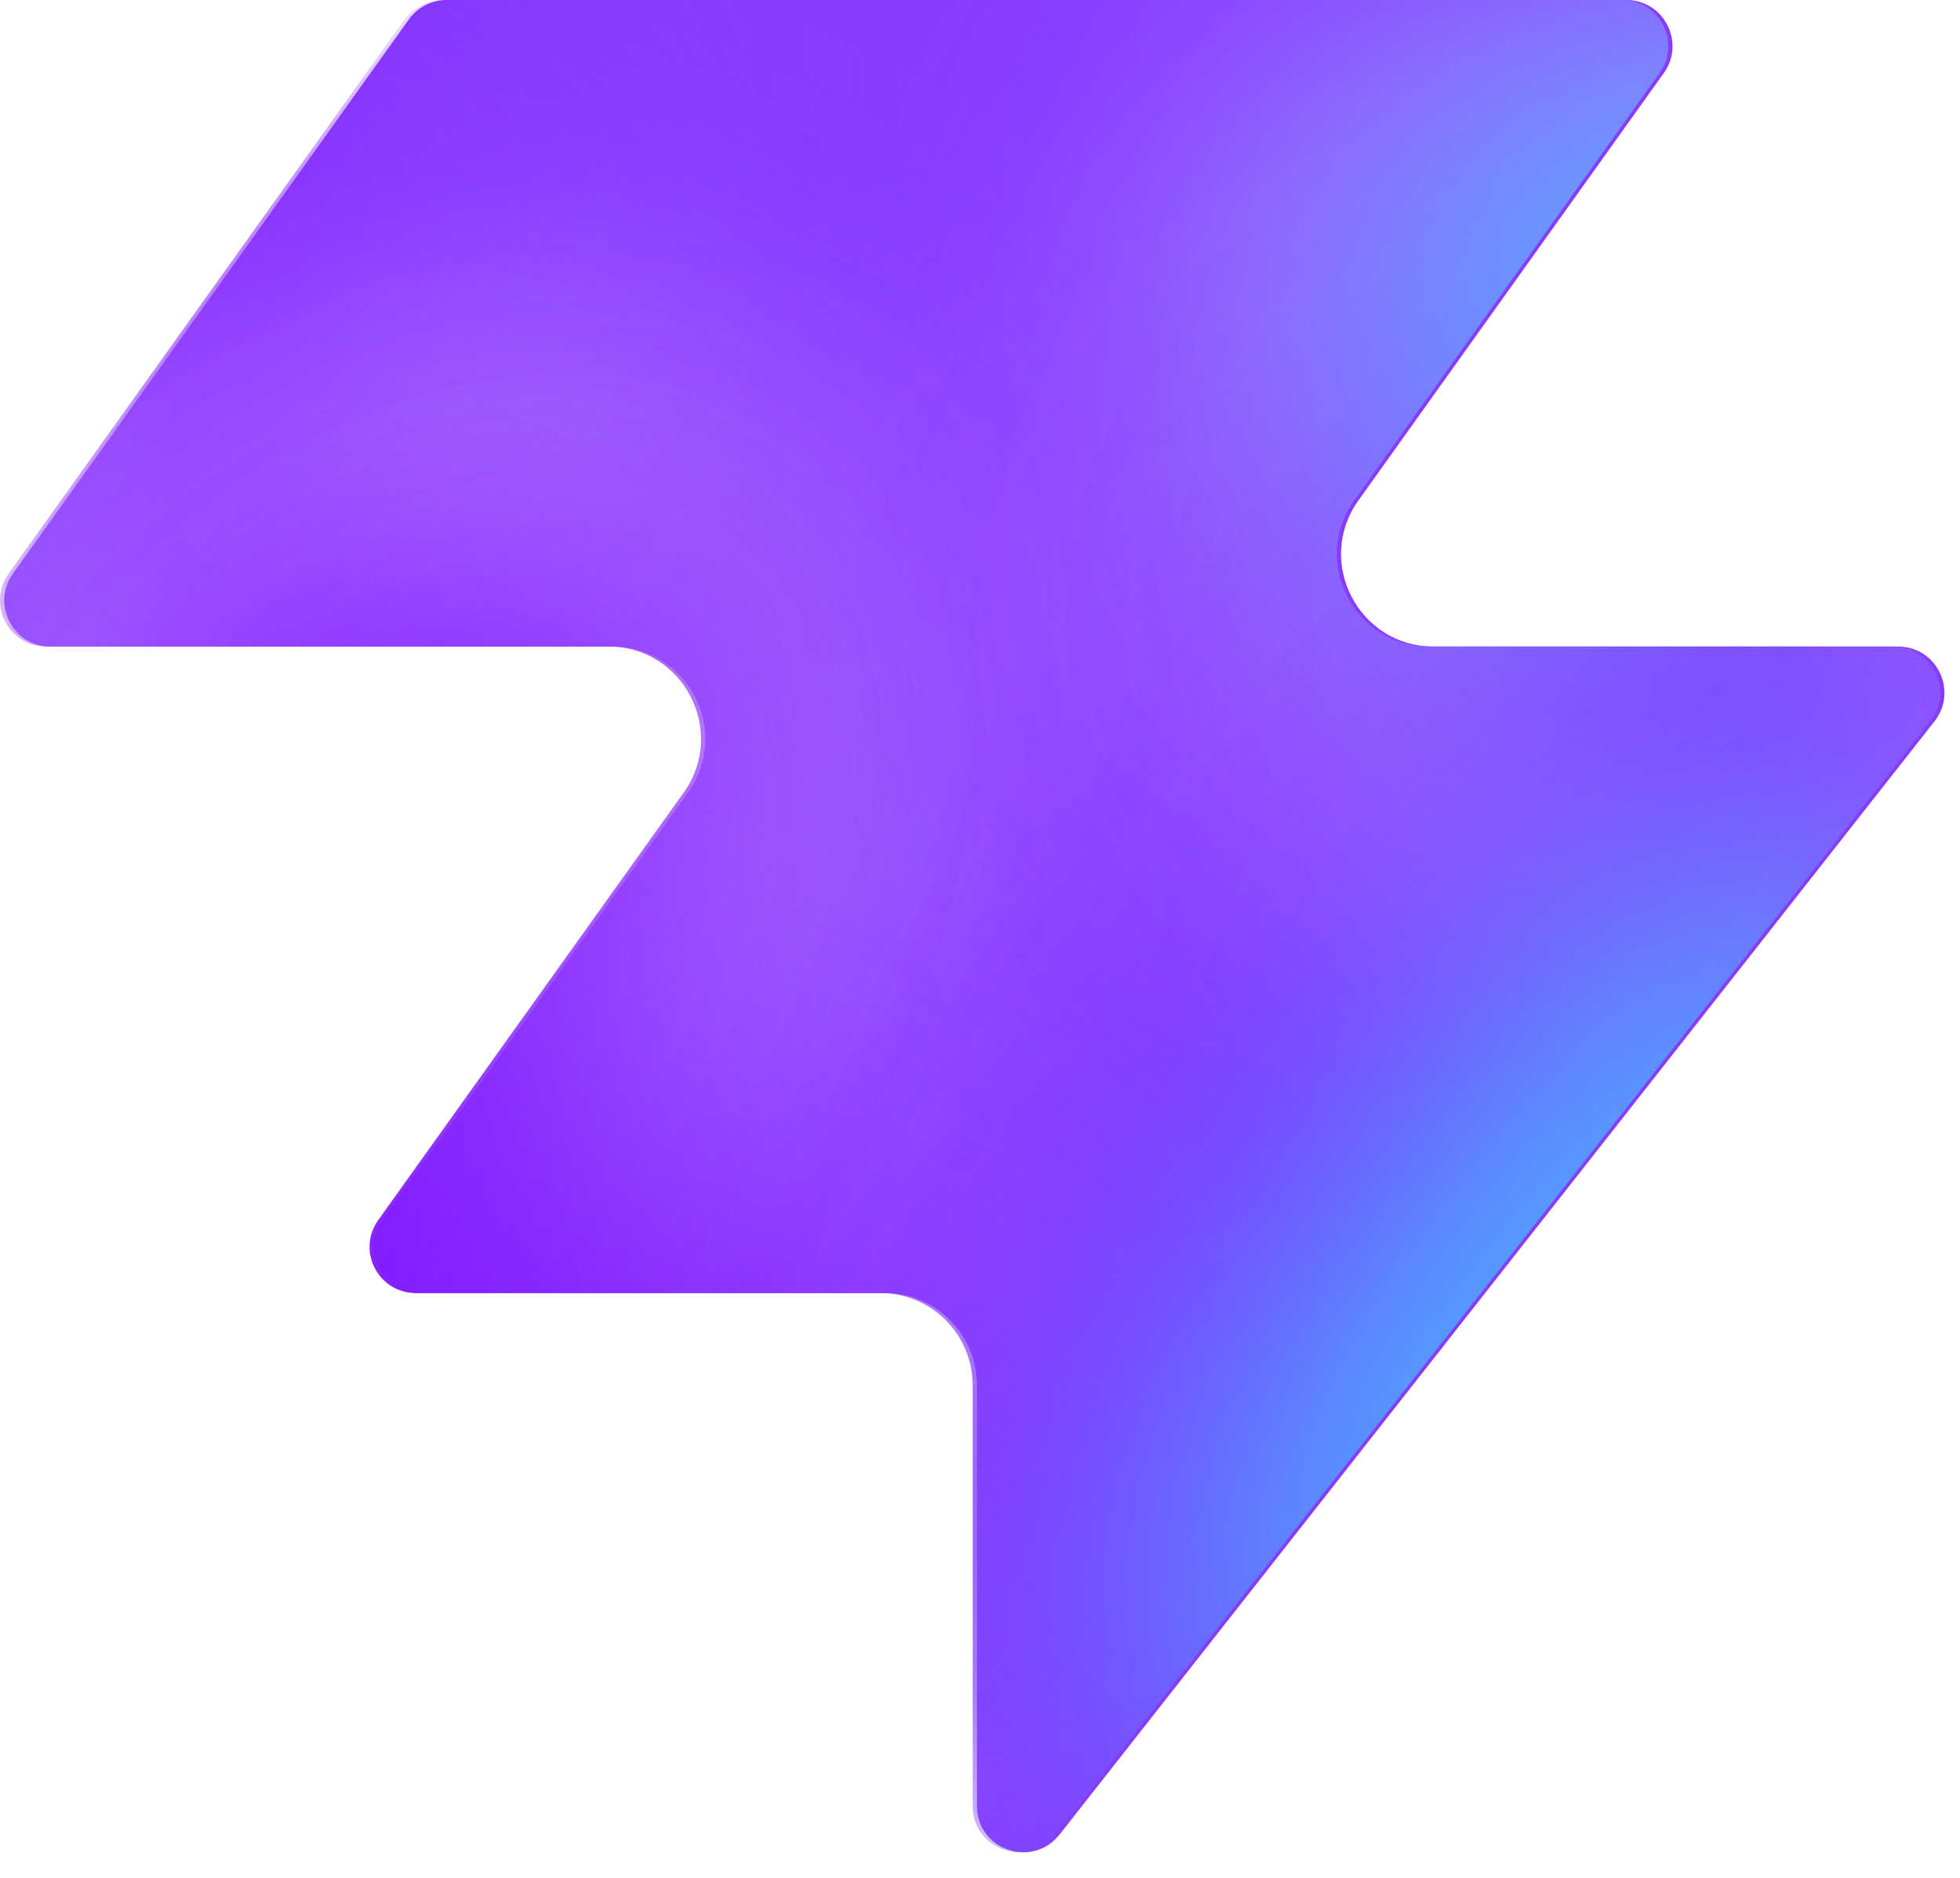
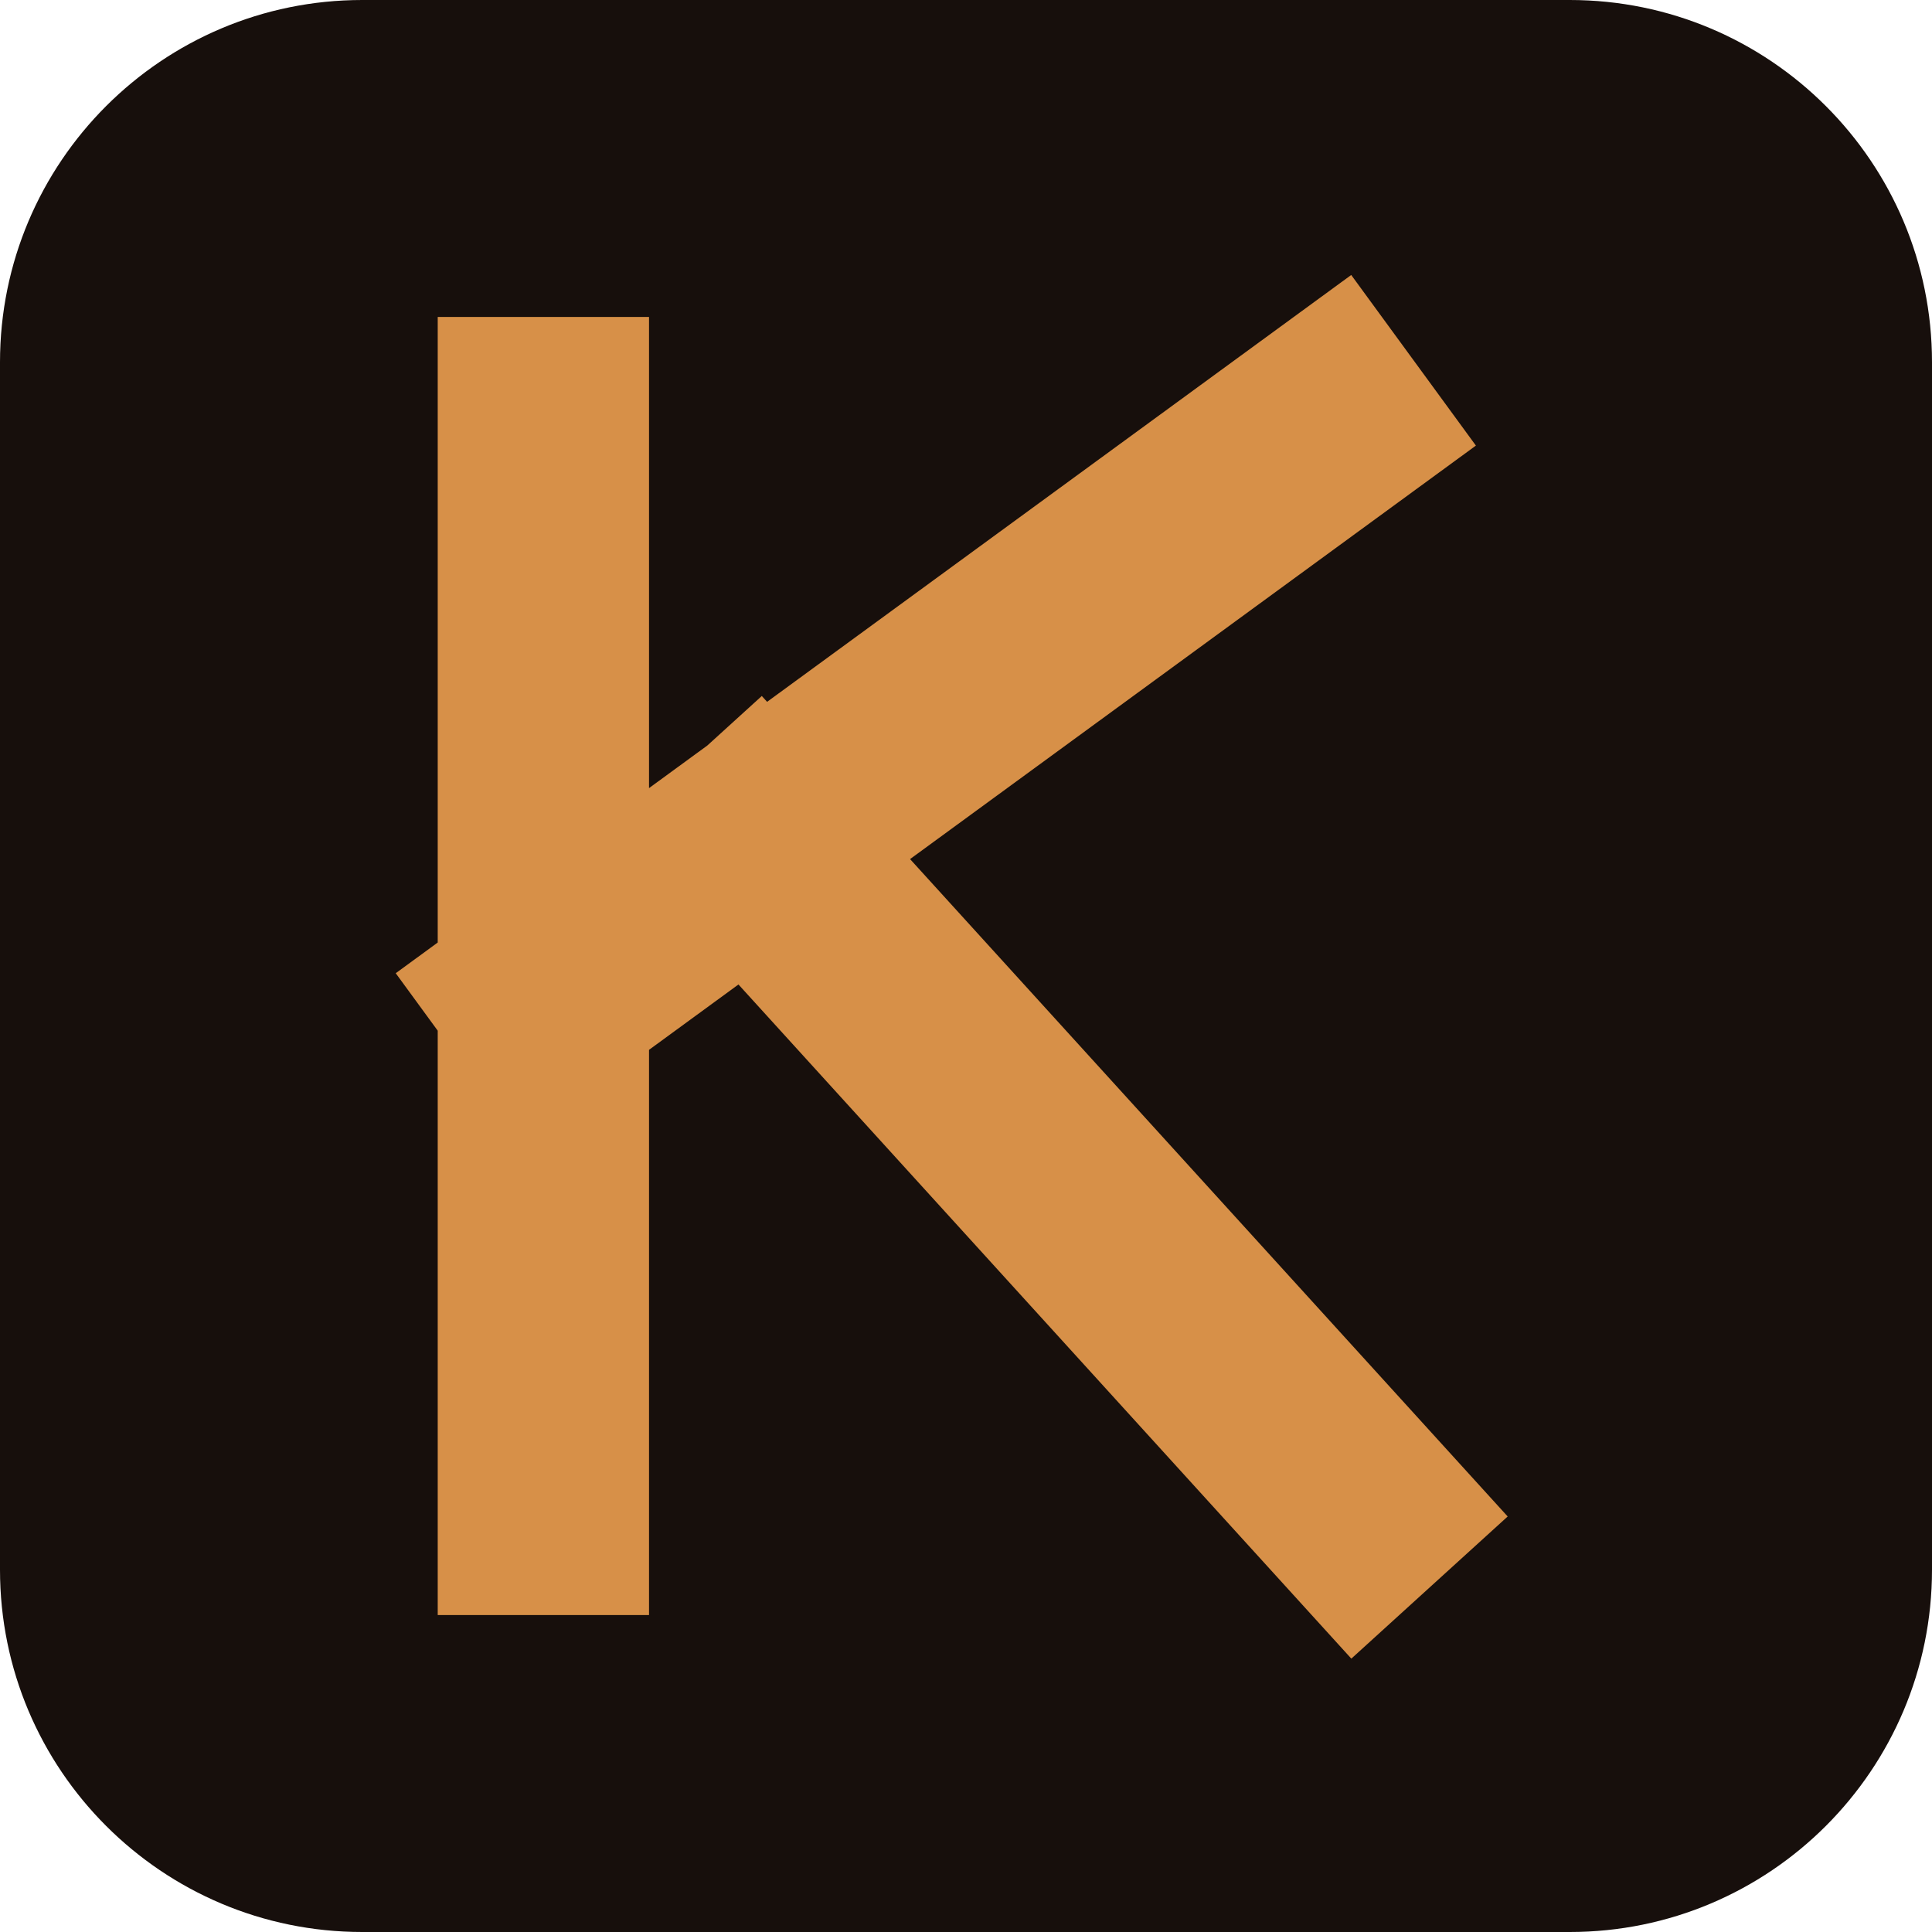
- <svg xmlns="http://www.w3.org/2000/svg" width="48" height="46" fill="none" viewBox="0 0 48 46">
-   <path fill="#863bff" d="M25.946 44.938c-.664.845-2.021.375-2.021-.698V33.937a2.26 2.26 0 0 0-2.262-2.262H10.287c-.92 0-1.456-1.04-.92-1.788l7.48-10.471c1.07-1.497 0-3.578-1.842-3.578H1.237c-.92 0-1.456-1.04-.92-1.788L10.013.474c.214-.297.556-.474.92-.474h28.894c.92 0 1.456 1.04.92 1.788l-7.48 10.471c-1.07 1.498 0 3.579 1.842 3.579h11.377c.943 0 1.473 1.088.89 1.83L25.947 44.94z" style="fill:#863bff;fill:color(display-p3 .525 .23 1);fill-opacity:1" />
-   <mask id="a" width="48" height="46" x="0" y="0" maskUnits="userSpaceOnUse" style="mask-type:alpha">
-     <path fill="#000" d="M25.842 44.938c-.664.844-2.021.375-2.021-.698V33.937a2.26 2.26 0 0 0-2.262-2.262H10.183c-.92 0-1.456-1.04-.92-1.788l7.48-10.471c1.07-1.498 0-3.579-1.842-3.579H1.133c-.92 0-1.456-1.04-.92-1.787L9.91.473c.214-.297.556-.474.92-.474h28.894c.92 0 1.456 1.04.92 1.788l-7.48 10.471c-1.07 1.498 0 3.578 1.842 3.578h11.377c.943 0 1.473 1.088.89 1.832L25.843 44.94z" style="fill:#000;fill-opacity:1" />
-   </mask>
-   <g mask="url(#a)">
-     <g filter="url(#b)">
-       <ellipse cx="5.508" cy="14.704" fill="#ede6ff" rx="5.508" ry="14.704" style="fill:#ede6ff;fill:color(display-p3 .927 .903 1);fill-opacity:1" transform="matrix(.00324 1 1 -.00324 -4.47 31.516)" />
-     </g>
-     <g filter="url(#c)">
-       <ellipse cx="10.399" cy="29.851" fill="#ede6ff" rx="10.399" ry="29.851" style="fill:#ede6ff;fill:color(display-p3 .927 .903 1);fill-opacity:1" transform="matrix(.00324 1 1 -.00324 -39.328 7.883)" />
-     </g>
-     <g filter="url(#d)">
-       <ellipse cx="5.508" cy="30.487" fill="#7e14ff" rx="5.508" ry="30.487" style="fill:#7e14ff;fill:color(display-p3 .492 .077 1);fill-opacity:1" transform="rotate(89.814 -25.913 -14.639)scale(1 -1)" />
-     </g>
-     <g filter="url(#e)">
-       <ellipse cx="5.508" cy="30.599" fill="#7e14ff" rx="5.508" ry="30.599" style="fill:#7e14ff;fill:color(display-p3 .492 .077 1);fill-opacity:1" transform="rotate(89.814 -32.644 -3.334)scale(1 -1)" />
-     </g>
-     <g filter="url(#f)">
-       <ellipse cx="5.508" cy="30.599" fill="#7e14ff" rx="5.508" ry="30.599" style="fill:#7e14ff;fill:color(display-p3 .492 .077 1);fill-opacity:1" transform="matrix(.00324 1 1 -.00324 -34.34 30.47)" />
-     </g>
-     <g filter="url(#g)">
-       <ellipse cx="14.072" cy="22.078" fill="#ede6ff" rx="14.072" ry="22.078" style="fill:#ede6ff;fill:color(display-p3 .927 .903 1);fill-opacity:1" transform="rotate(93.35 24.506 48.493)scale(-1 1)" />
-     </g>
-     <g filter="url(#h)">
-       <ellipse cx="3.47" cy="21.501" fill="#7e14ff" rx="3.47" ry="21.501" style="fill:#7e14ff;fill:color(display-p3 .492 .077 1);fill-opacity:1" transform="rotate(89.009 28.708 47.59)scale(-1 1)" />
-     </g>
-     <g filter="url(#i)">
-       <ellipse cx="3.47" cy="21.501" fill="#7e14ff" rx="3.47" ry="21.501" style="fill:#7e14ff;fill:color(display-p3 .492 .077 1);fill-opacity:1" transform="rotate(89.009 28.708 47.59)scale(-1 1)" />
-     </g>
-     <g filter="url(#j)">
-       <ellipse cx=".387" cy="8.972" fill="#7e14ff" rx="4.407" ry="29.108" style="fill:#7e14ff;fill:color(display-p3 .492 .077 1);fill-opacity:1" transform="rotate(39.51 .387 8.972)" />
-     </g>
-     <g filter="url(#k)">
-       <ellipse cx="47.523" cy="-6.092" fill="#7e14ff" rx="4.407" ry="29.108" style="fill:#7e14ff;fill:color(display-p3 .492 .077 1);fill-opacity:1" transform="rotate(37.892 47.523 -6.092)" />
-     </g>
-     <g filter="url(#l)">
-       <ellipse cx="41.412" cy="6.333" fill="#47bfff" rx="5.971" ry="9.665" style="fill:#47bfff;fill:color(display-p3 .28 .748 1);fill-opacity:1" transform="rotate(37.892 41.412 6.333)" />
-     </g>
-     <g filter="url(#m)">
-       <ellipse cx="-1.879" cy="38.332" fill="#7e14ff" rx="4.407" ry="29.108" style="fill:#7e14ff;fill:color(display-p3 .492 .077 1);fill-opacity:1" transform="rotate(37.892 -1.88 38.332)" />
-     </g>
-     <g filter="url(#n)">
-       <ellipse cx="-1.879" cy="38.332" fill="#7e14ff" rx="4.407" ry="29.108" style="fill:#7e14ff;fill:color(display-p3 .492 .077 1);fill-opacity:1" transform="rotate(37.892 -1.88 38.332)" />
-     </g>
-     <g filter="url(#o)">
-       <ellipse cx="35.651" cy="29.907" fill="#7e14ff" rx="4.407" ry="29.108" style="fill:#7e14ff;fill:color(display-p3 .492 .077 1);fill-opacity:1" transform="rotate(37.892 35.651 29.907)" />
-     </g>
-     <g filter="url(#p)">
-       <ellipse cx="38.418" cy="32.4" fill="#47bfff" rx="5.971" ry="15.297" style="fill:#47bfff;fill:color(display-p3 .28 .748 1);fill-opacity:1" transform="rotate(37.892 38.418 32.4)" />
-     </g>
-   </g>
-   <defs>
-     <filter id="b" width="60.045" height="41.654" x="-19.77" y="16.149" color-interpolation-filters="sRGB" filterUnits="userSpaceOnUse">
-       <feFlood flood-opacity="0" result="BackgroundImageFix" />
-       <feBlend in="SourceGraphic" in2="BackgroundImageFix" result="shape" />
-       <feGaussianBlur result="effect1_foregroundBlur_2002_17158" stdDeviation="7.659" />
-     </filter>
-     <filter id="c" width="90.34" height="51.437" x="-54.613" y="-7.533" color-interpolation-filters="sRGB" filterUnits="userSpaceOnUse">
-       <feFlood flood-opacity="0" result="BackgroundImageFix" />
-       <feBlend in="SourceGraphic" in2="BackgroundImageFix" result="shape" />
-       <feGaussianBlur result="effect1_foregroundBlur_2002_17158" stdDeviation="7.659" />
-     </filter>
-     <filter id="d" width="79.355" height="29.4" x="-49.64" y="2.03" color-interpolation-filters="sRGB" filterUnits="userSpaceOnUse">
-       <feFlood flood-opacity="0" result="BackgroundImageFix" />
-       <feBlend in="SourceGraphic" in2="BackgroundImageFix" result="shape" />
-       <feGaussianBlur result="effect1_foregroundBlur_2002_17158" stdDeviation="4.596" />
-     </filter>
-     <filter id="e" width="79.579" height="29.4" x="-45.045" y="20.029" color-interpolation-filters="sRGB" filterUnits="userSpaceOnUse">
-       <feFlood flood-opacity="0" result="BackgroundImageFix" />
-       <feBlend in="SourceGraphic" in2="BackgroundImageFix" result="shape" />
-       <feGaussianBlur result="effect1_foregroundBlur_2002_17158" stdDeviation="4.596" />
-     </filter>
-     <filter id="f" width="79.579" height="29.4" x="-43.513" y="21.178" color-interpolation-filters="sRGB" filterUnits="userSpaceOnUse">
-       <feFlood flood-opacity="0" result="BackgroundImageFix" />
-       <feBlend in="SourceGraphic" in2="BackgroundImageFix" result="shape" />
-       <feGaussianBlur result="effect1_foregroundBlur_2002_17158" stdDeviation="4.596" />
-     </filter>
-     <filter id="g" width="74.749" height="58.852" x="15.756" y="-17.901" color-interpolation-filters="sRGB" filterUnits="userSpaceOnUse">
-       <feFlood flood-opacity="0" result="BackgroundImageFix" />
-       <feBlend in="SourceGraphic" in2="BackgroundImageFix" result="shape" />
-       <feGaussianBlur result="effect1_foregroundBlur_2002_17158" stdDeviation="7.659" />
-     </filter>
-     <filter id="h" width="61.377" height="25.362" x="23.548" y="2.284" color-interpolation-filters="sRGB" filterUnits="userSpaceOnUse">
-       <feFlood flood-opacity="0" result="BackgroundImageFix" />
-       <feBlend in="SourceGraphic" in2="BackgroundImageFix" result="shape" />
-       <feGaussianBlur result="effect1_foregroundBlur_2002_17158" stdDeviation="4.596" />
-     </filter>
-     <filter id="i" width="61.377" height="25.362" x="23.548" y="2.284" color-interpolation-filters="sRGB" filterUnits="userSpaceOnUse">
-       <feFlood flood-opacity="0" result="BackgroundImageFix" />
-       <feBlend in="SourceGraphic" in2="BackgroundImageFix" result="shape" />
-       <feGaussianBlur result="effect1_foregroundBlur_2002_17158" stdDeviation="4.596" />
-     </filter>
-     <filter id="j" width="56.045" height="63.649" x="-27.636" y="-22.853" color-interpolation-filters="sRGB" filterUnits="userSpaceOnUse">
-       <feFlood flood-opacity="0" result="BackgroundImageFix" />
-       <feBlend in="SourceGraphic" in2="BackgroundImageFix" result="shape" />
-       <feGaussianBlur result="effect1_foregroundBlur_2002_17158" stdDeviation="4.596" />
-     </filter>
-     <filter id="k" width="54.814" height="64.646" x="20.116" y="-38.415" color-interpolation-filters="sRGB" filterUnits="userSpaceOnUse">
-       <feFlood flood-opacity="0" result="BackgroundImageFix" />
-       <feBlend in="SourceGraphic" in2="BackgroundImageFix" result="shape" />
-       <feGaussianBlur result="effect1_foregroundBlur_2002_17158" stdDeviation="4.596" />
-     </filter>
-     <filter id="l" width="33.541" height="35.313" x="24.641" y="-11.323" color-interpolation-filters="sRGB" filterUnits="userSpaceOnUse">
-       <feFlood flood-opacity="0" result="BackgroundImageFix" />
-       <feBlend in="SourceGraphic" in2="BackgroundImageFix" result="shape" />
-       <feGaussianBlur result="effect1_foregroundBlur_2002_17158" stdDeviation="4.596" />
-     </filter>
-     <filter id="m" width="54.814" height="64.646" x="-29.286" y="6.009" color-interpolation-filters="sRGB" filterUnits="userSpaceOnUse">
-       <feFlood flood-opacity="0" result="BackgroundImageFix" />
-       <feBlend in="SourceGraphic" in2="BackgroundImageFix" result="shape" />
-       <feGaussianBlur result="effect1_foregroundBlur_2002_17158" stdDeviation="4.596" />
-     </filter>
-     <filter id="n" width="54.814" height="64.646" x="-29.286" y="6.009" color-interpolation-filters="sRGB" filterUnits="userSpaceOnUse">
-       <feFlood flood-opacity="0" result="BackgroundImageFix" />
-       <feBlend in="SourceGraphic" in2="BackgroundImageFix" result="shape" />
-       <feGaussianBlur result="effect1_foregroundBlur_2002_17158" stdDeviation="4.596" />
-     </filter>
-     <filter id="o" width="54.814" height="64.646" x="8.244" y="-2.416" color-interpolation-filters="sRGB" filterUnits="userSpaceOnUse">
-       <feFlood flood-opacity="0" result="BackgroundImageFix" />
-       <feBlend in="SourceGraphic" in2="BackgroundImageFix" result="shape" />
-       <feGaussianBlur result="effect1_foregroundBlur_2002_17158" stdDeviation="4.596" />
-     </filter>
-     <filter id="p" width="39.409" height="43.623" x="18.713" y="10.588" color-interpolation-filters="sRGB" filterUnits="userSpaceOnUse">
-       <feFlood flood-opacity="0" result="BackgroundImageFix" />
-       <feBlend in="SourceGraphic" in2="BackgroundImageFix" result="shape" />
-       <feGaussianBlur result="effect1_foregroundBlur_2002_17158" stdDeviation="4.596" />
-     </filter>
-   </defs>
+ <svg xmlns="http://www.w3.org/2000/svg" viewBox="0 0 64 64">
+   <rect width="64" height="64" rx="12" fill="#170f0c" />
+   <path d="M18 14v36m0-17 26-19M25 28l20 22" stroke="#d79048" stroke-width="7" fill="none" stroke-linecap="square" />
</svg>
